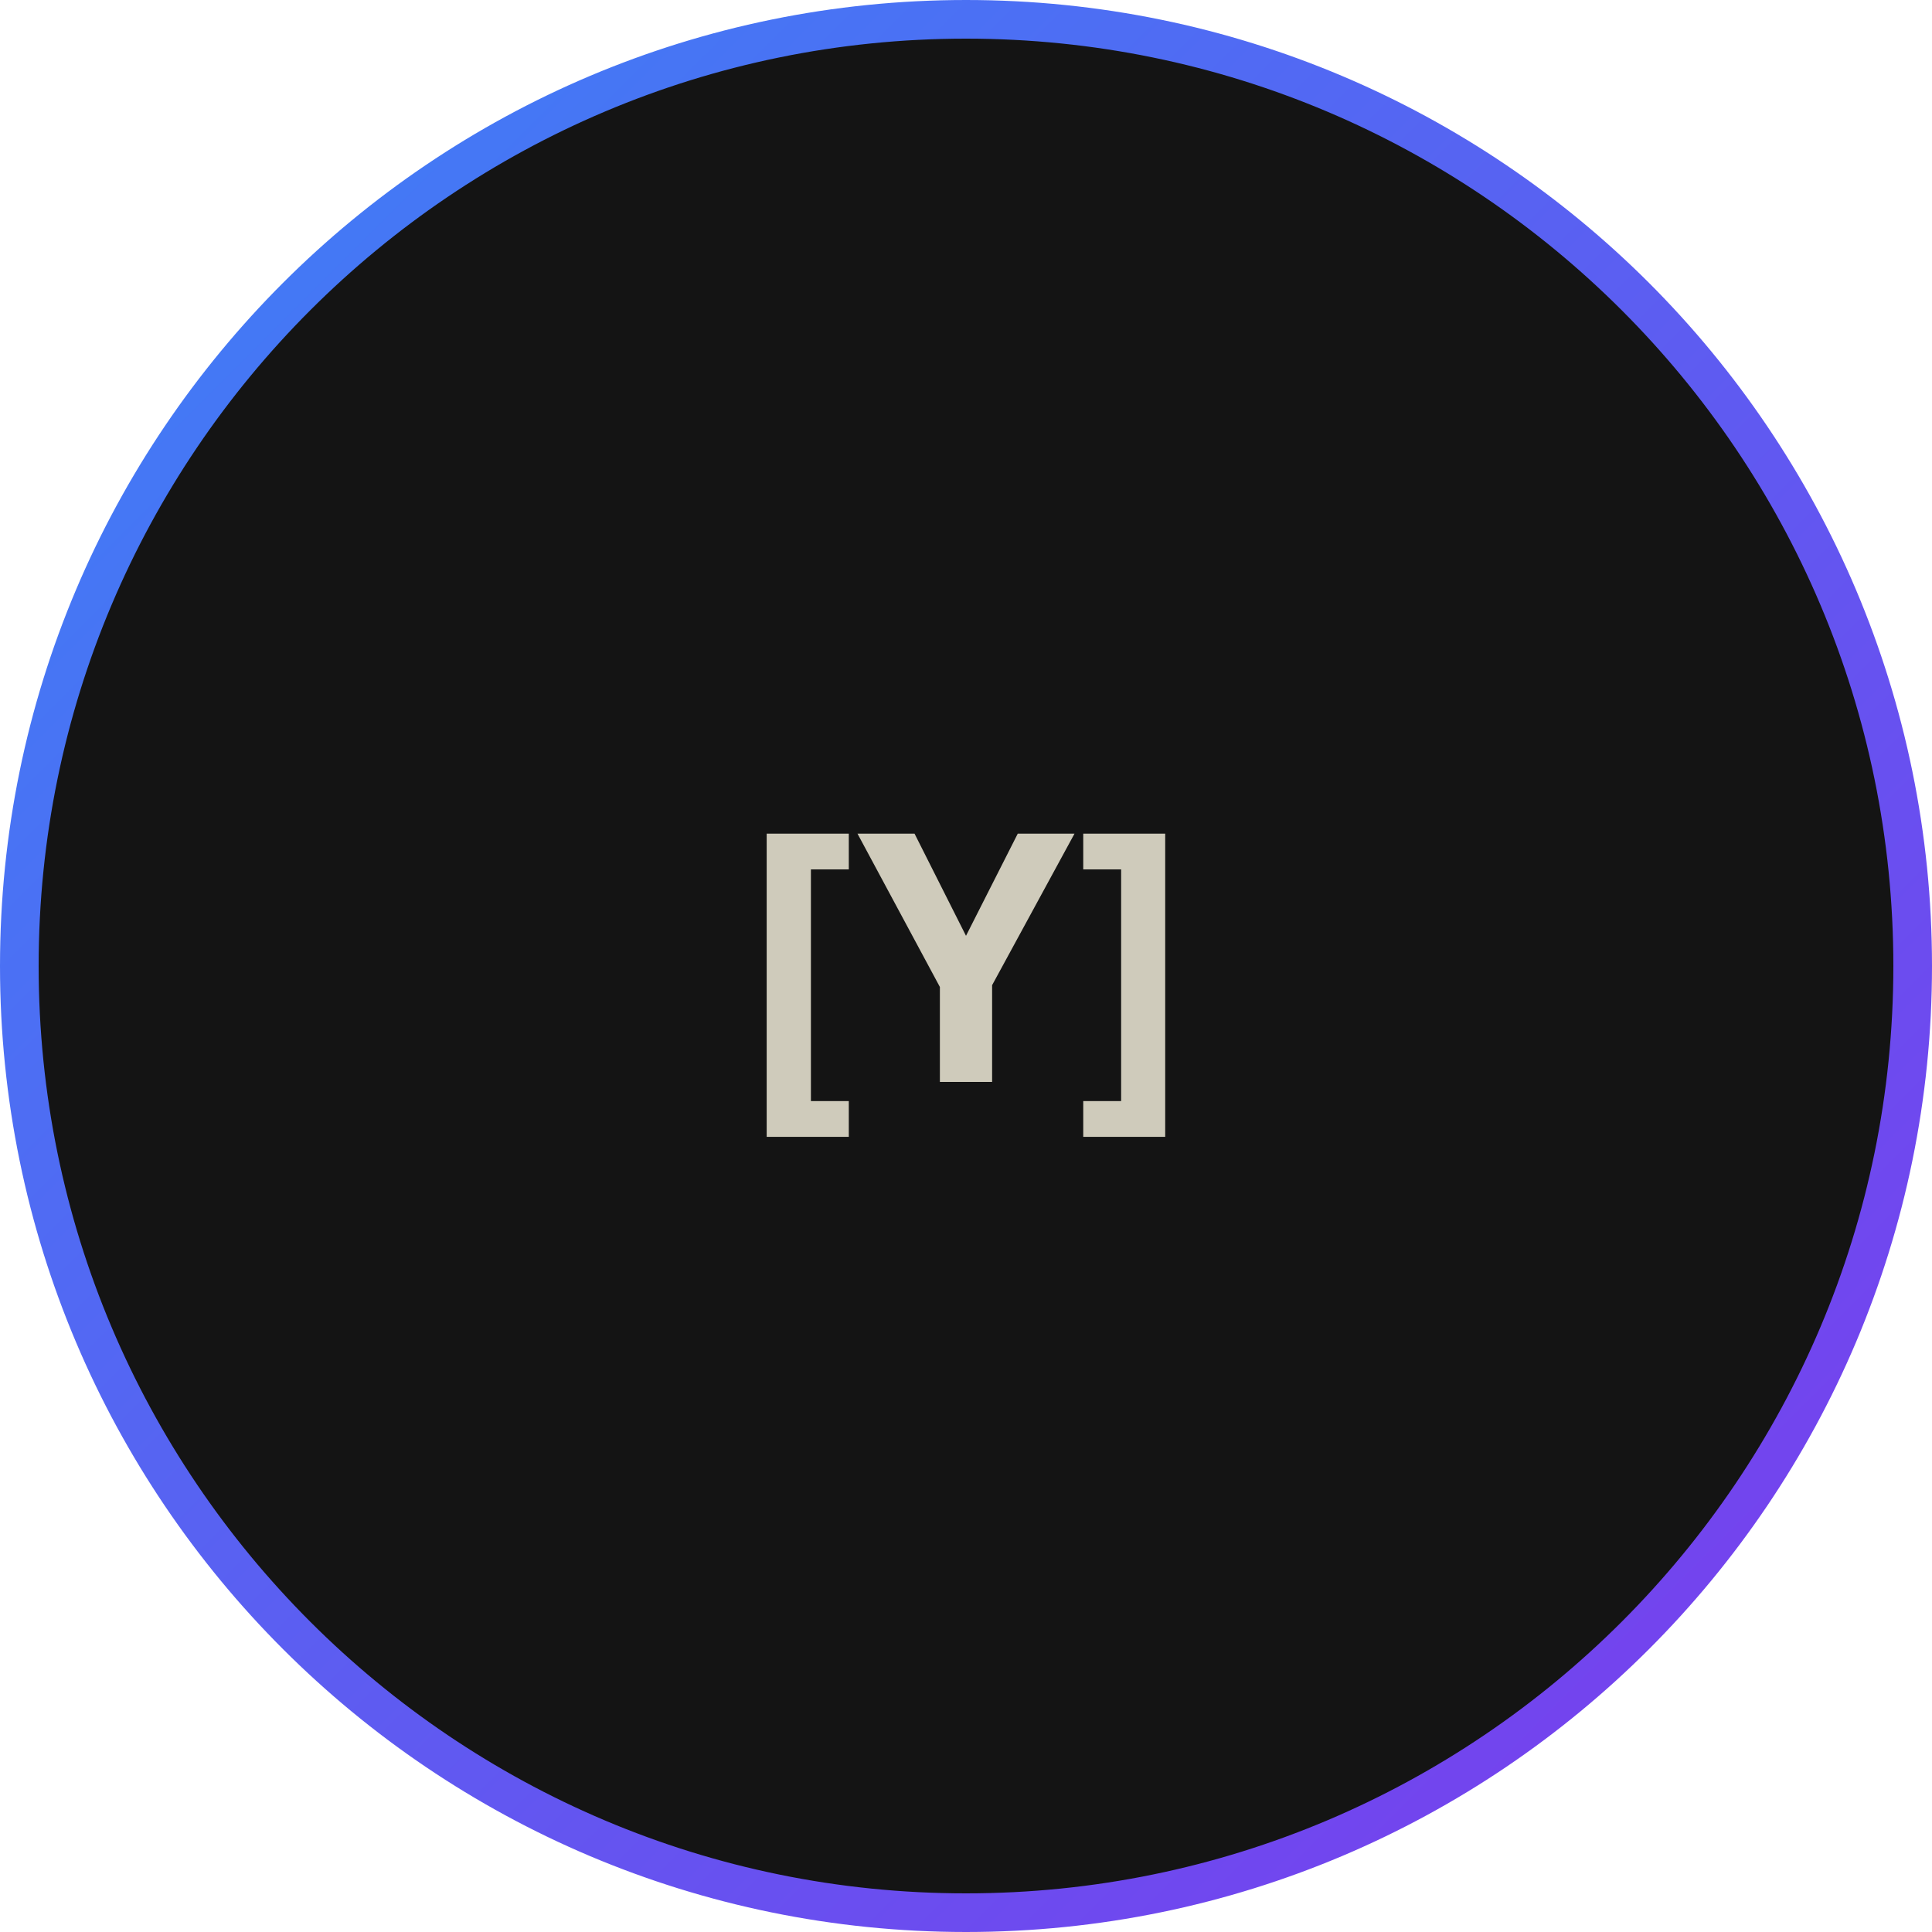
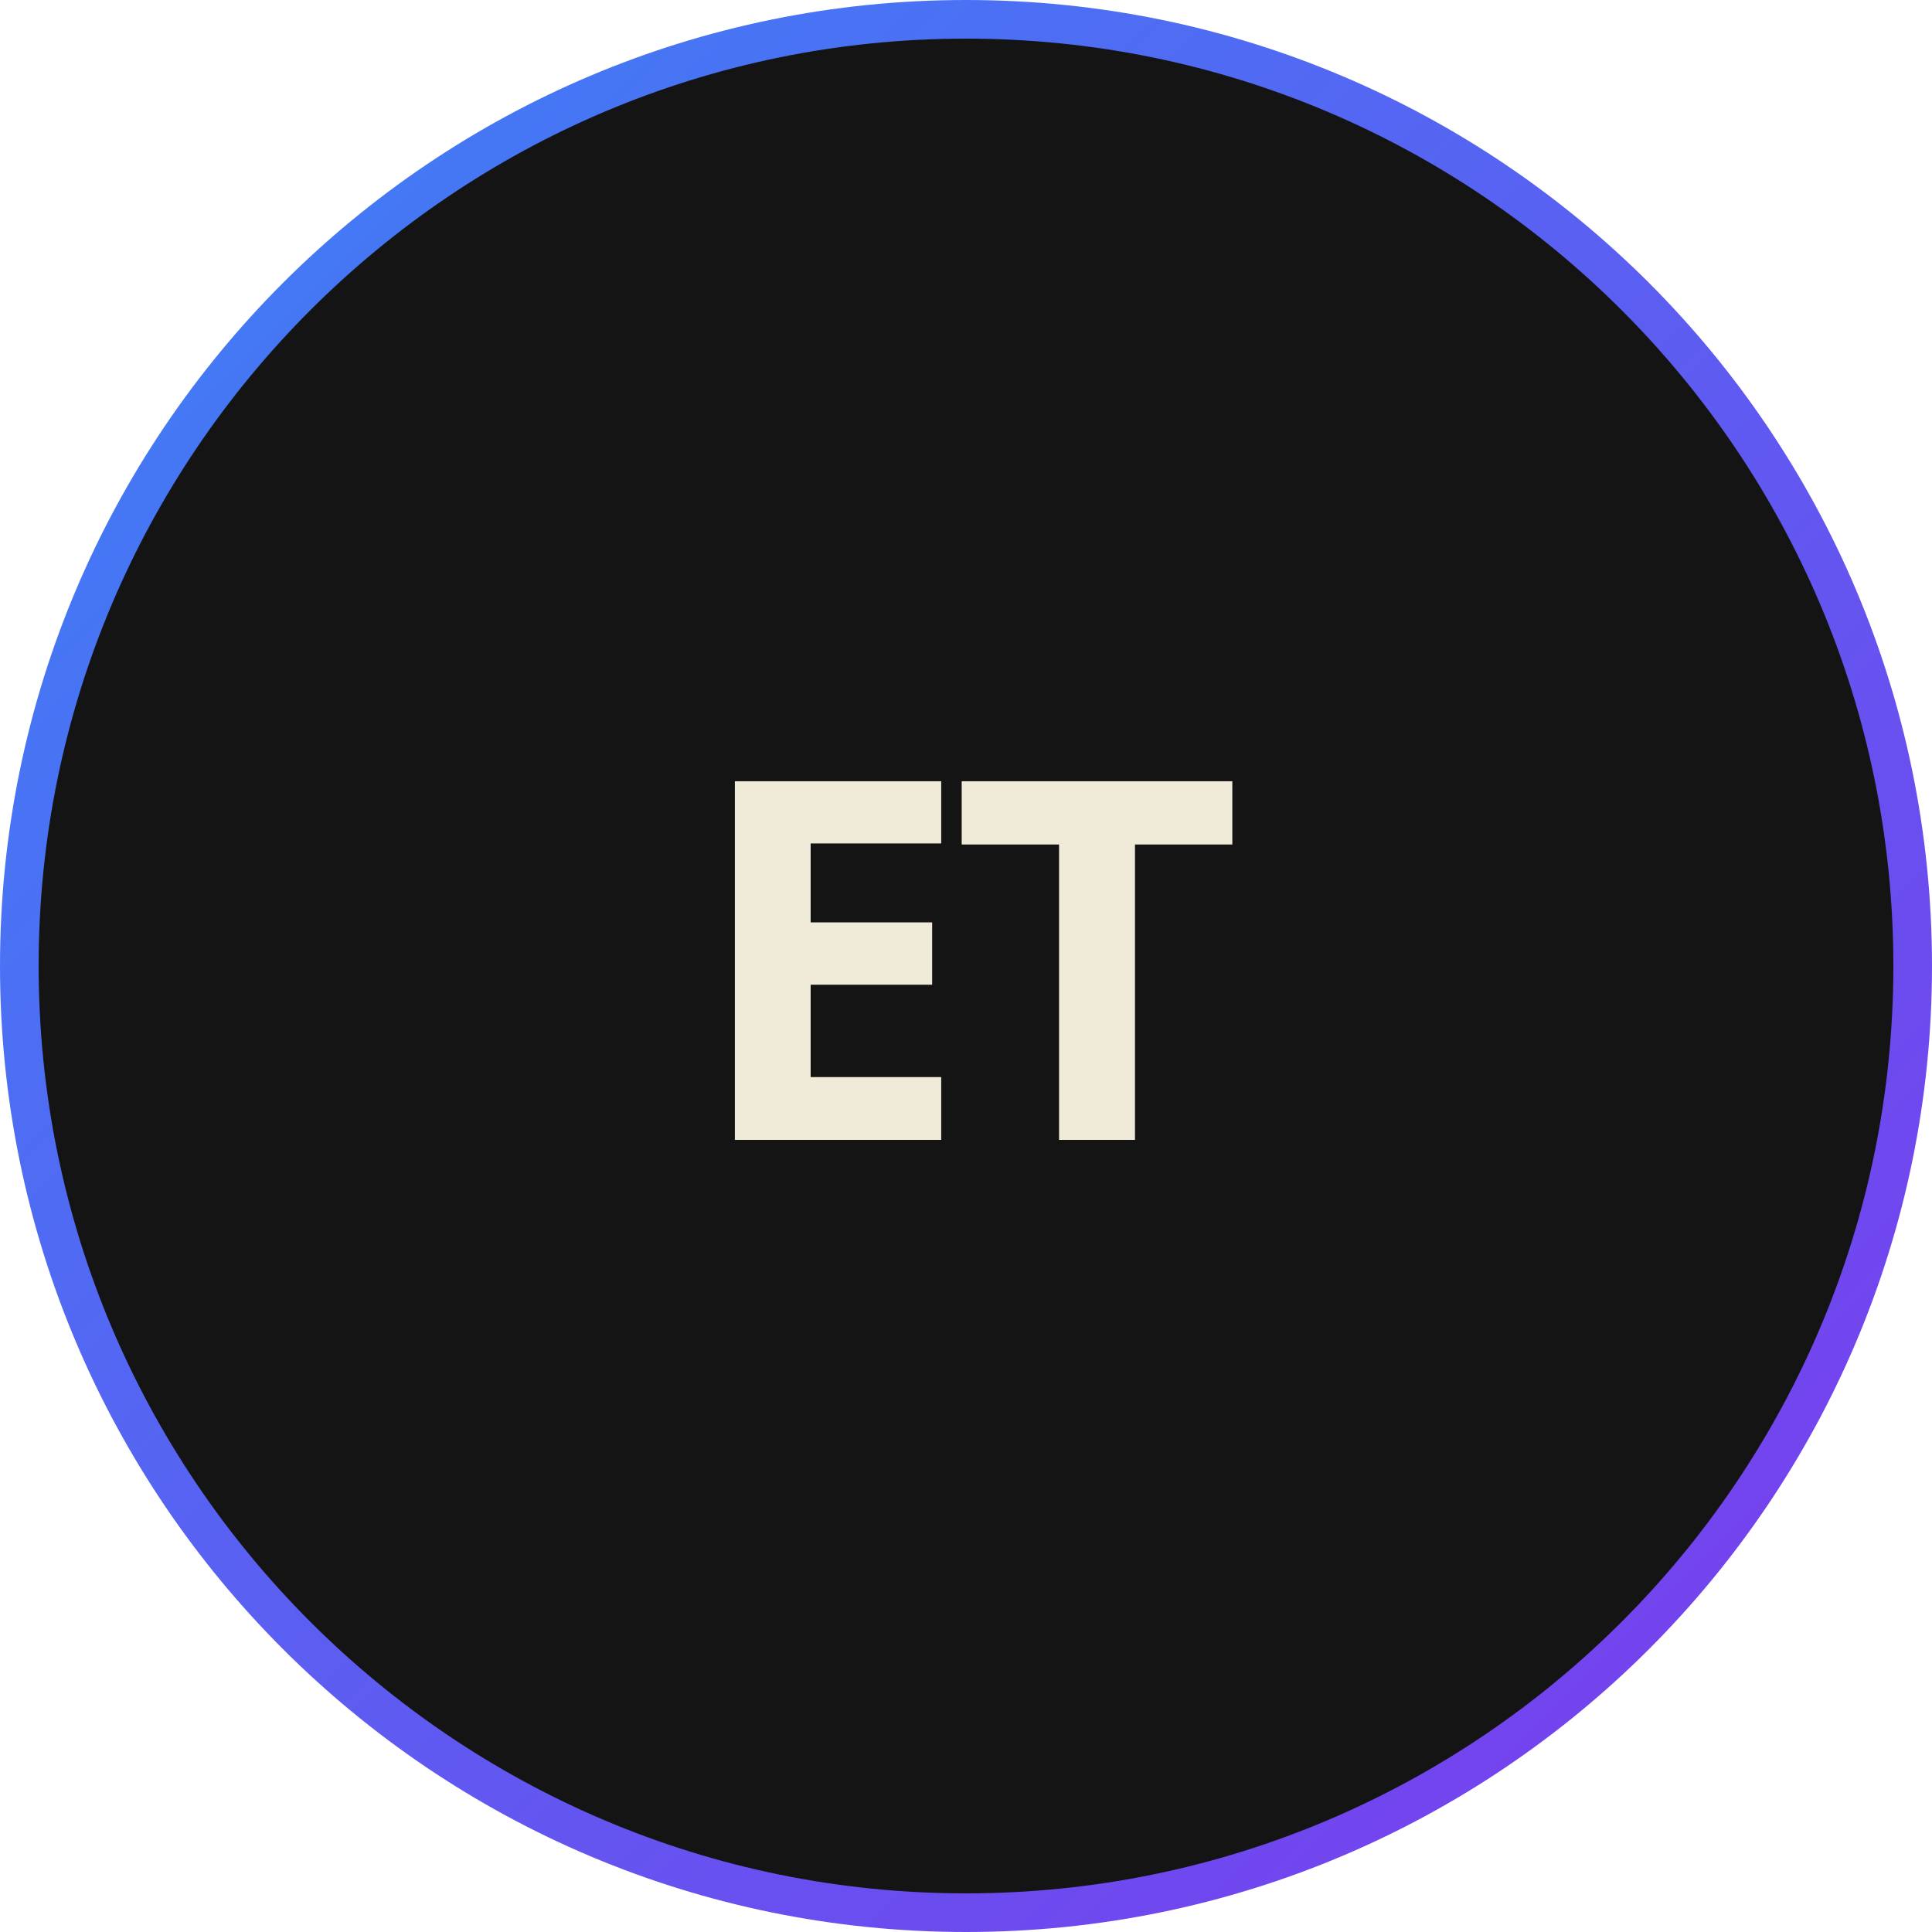
- <svg xmlns="http://www.w3.org/2000/svg" width="200" height="200" viewBox="0 0 200 200" role="img" aria-label="[YOUR_NAME] portrait placeholder">
+ <svg xmlns="http://www.w3.org/2000/svg" width="200" height="200" viewBox="0 0 200 200" role="img" aria-label="Ethan Trent monogram">
  <defs>
-     <linearGradient id="a" x1="0%" y1="0%" x2="100%" y2="100%">
+     <linearGradient id="ring" x1="0%" y1="0%" x2="100%" y2="100%">
      <stop offset="0%" style="stop-color:#3b82f6" />
      <stop offset="100%" style="stop-color:#7c3aed" />
    </linearGradient>
  </defs>
-   <circle cx="100" cy="100" r="98" fill="#141414" stroke="url(#a)" stroke-width="4" />
-   <text x="100" y="112" text-anchor="middle" fill="#f0ebd8" font-family="system-ui,sans-serif" font-size="36" font-weight="700" opacity="0.85">[Y]</text>
+   <circle cx="100" cy="100" r="98" fill="#141414" stroke="url(#ring)" stroke-width="4" />
+   <text x="100" y="118" text-anchor="middle" fill="#f0ebd8" font-family="system-ui,Segoe UI,sans-serif" font-size="52" font-weight="800" letter-spacing="-2">ET</text>
</svg>
